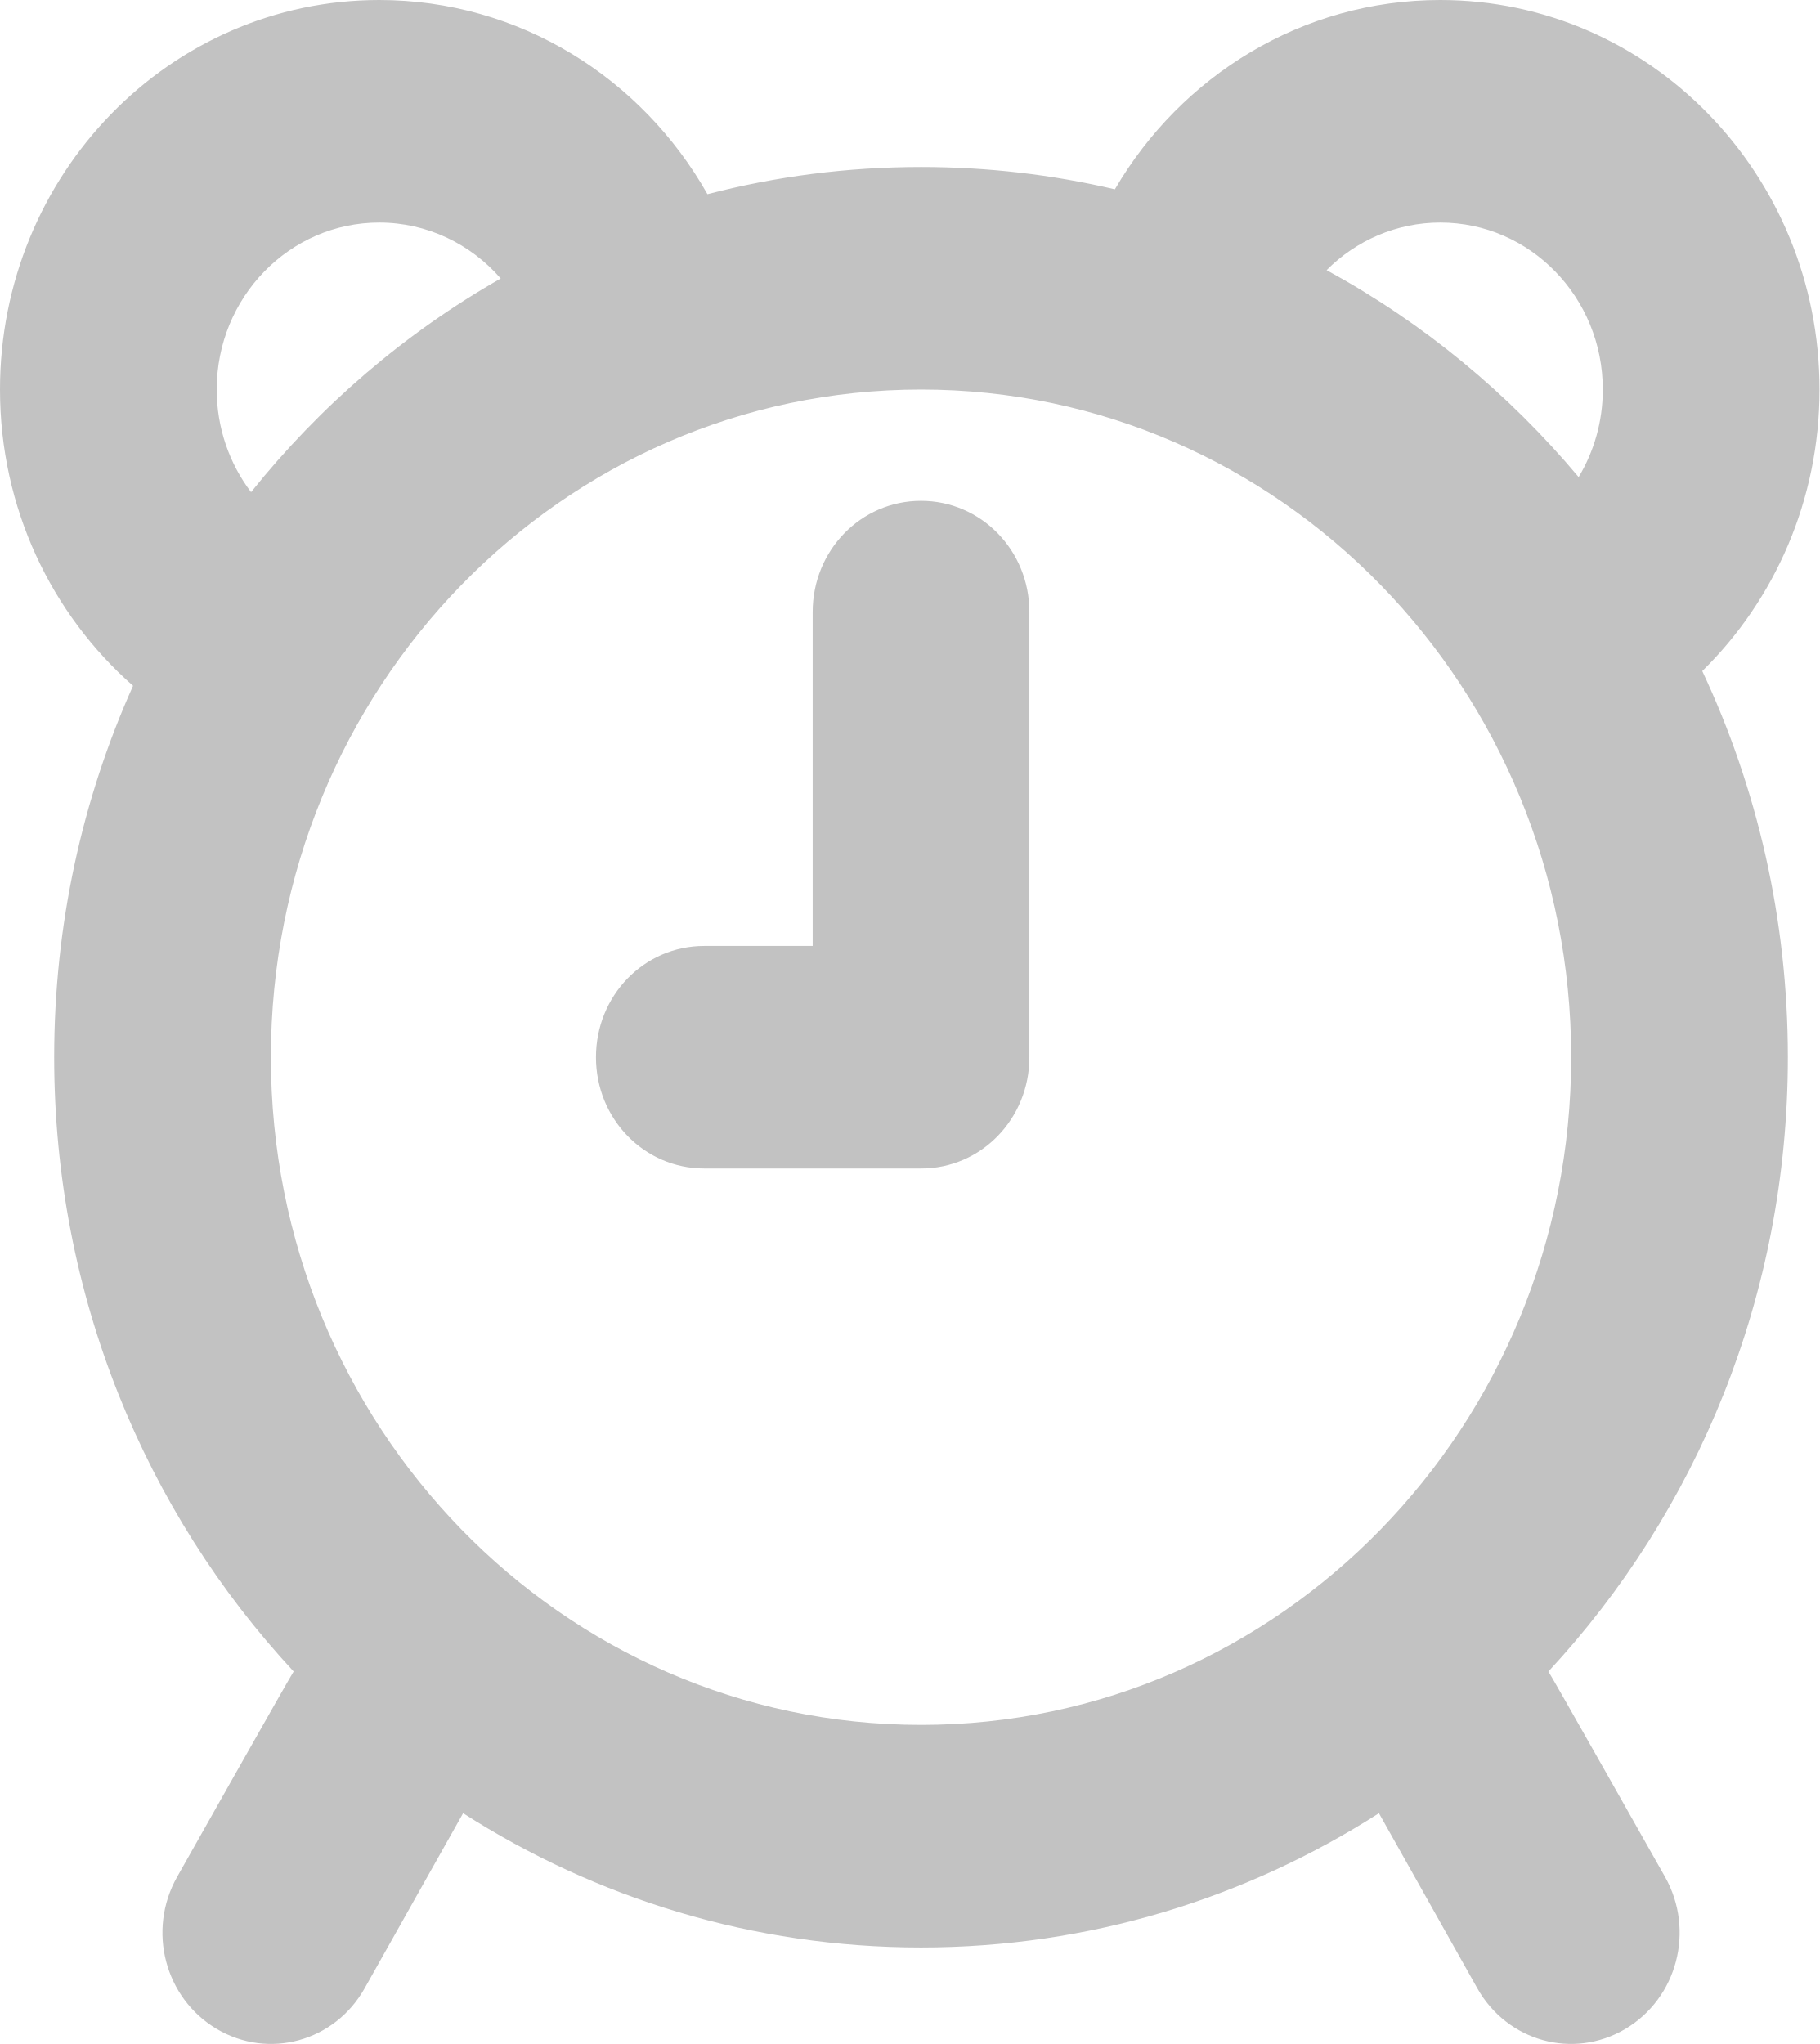
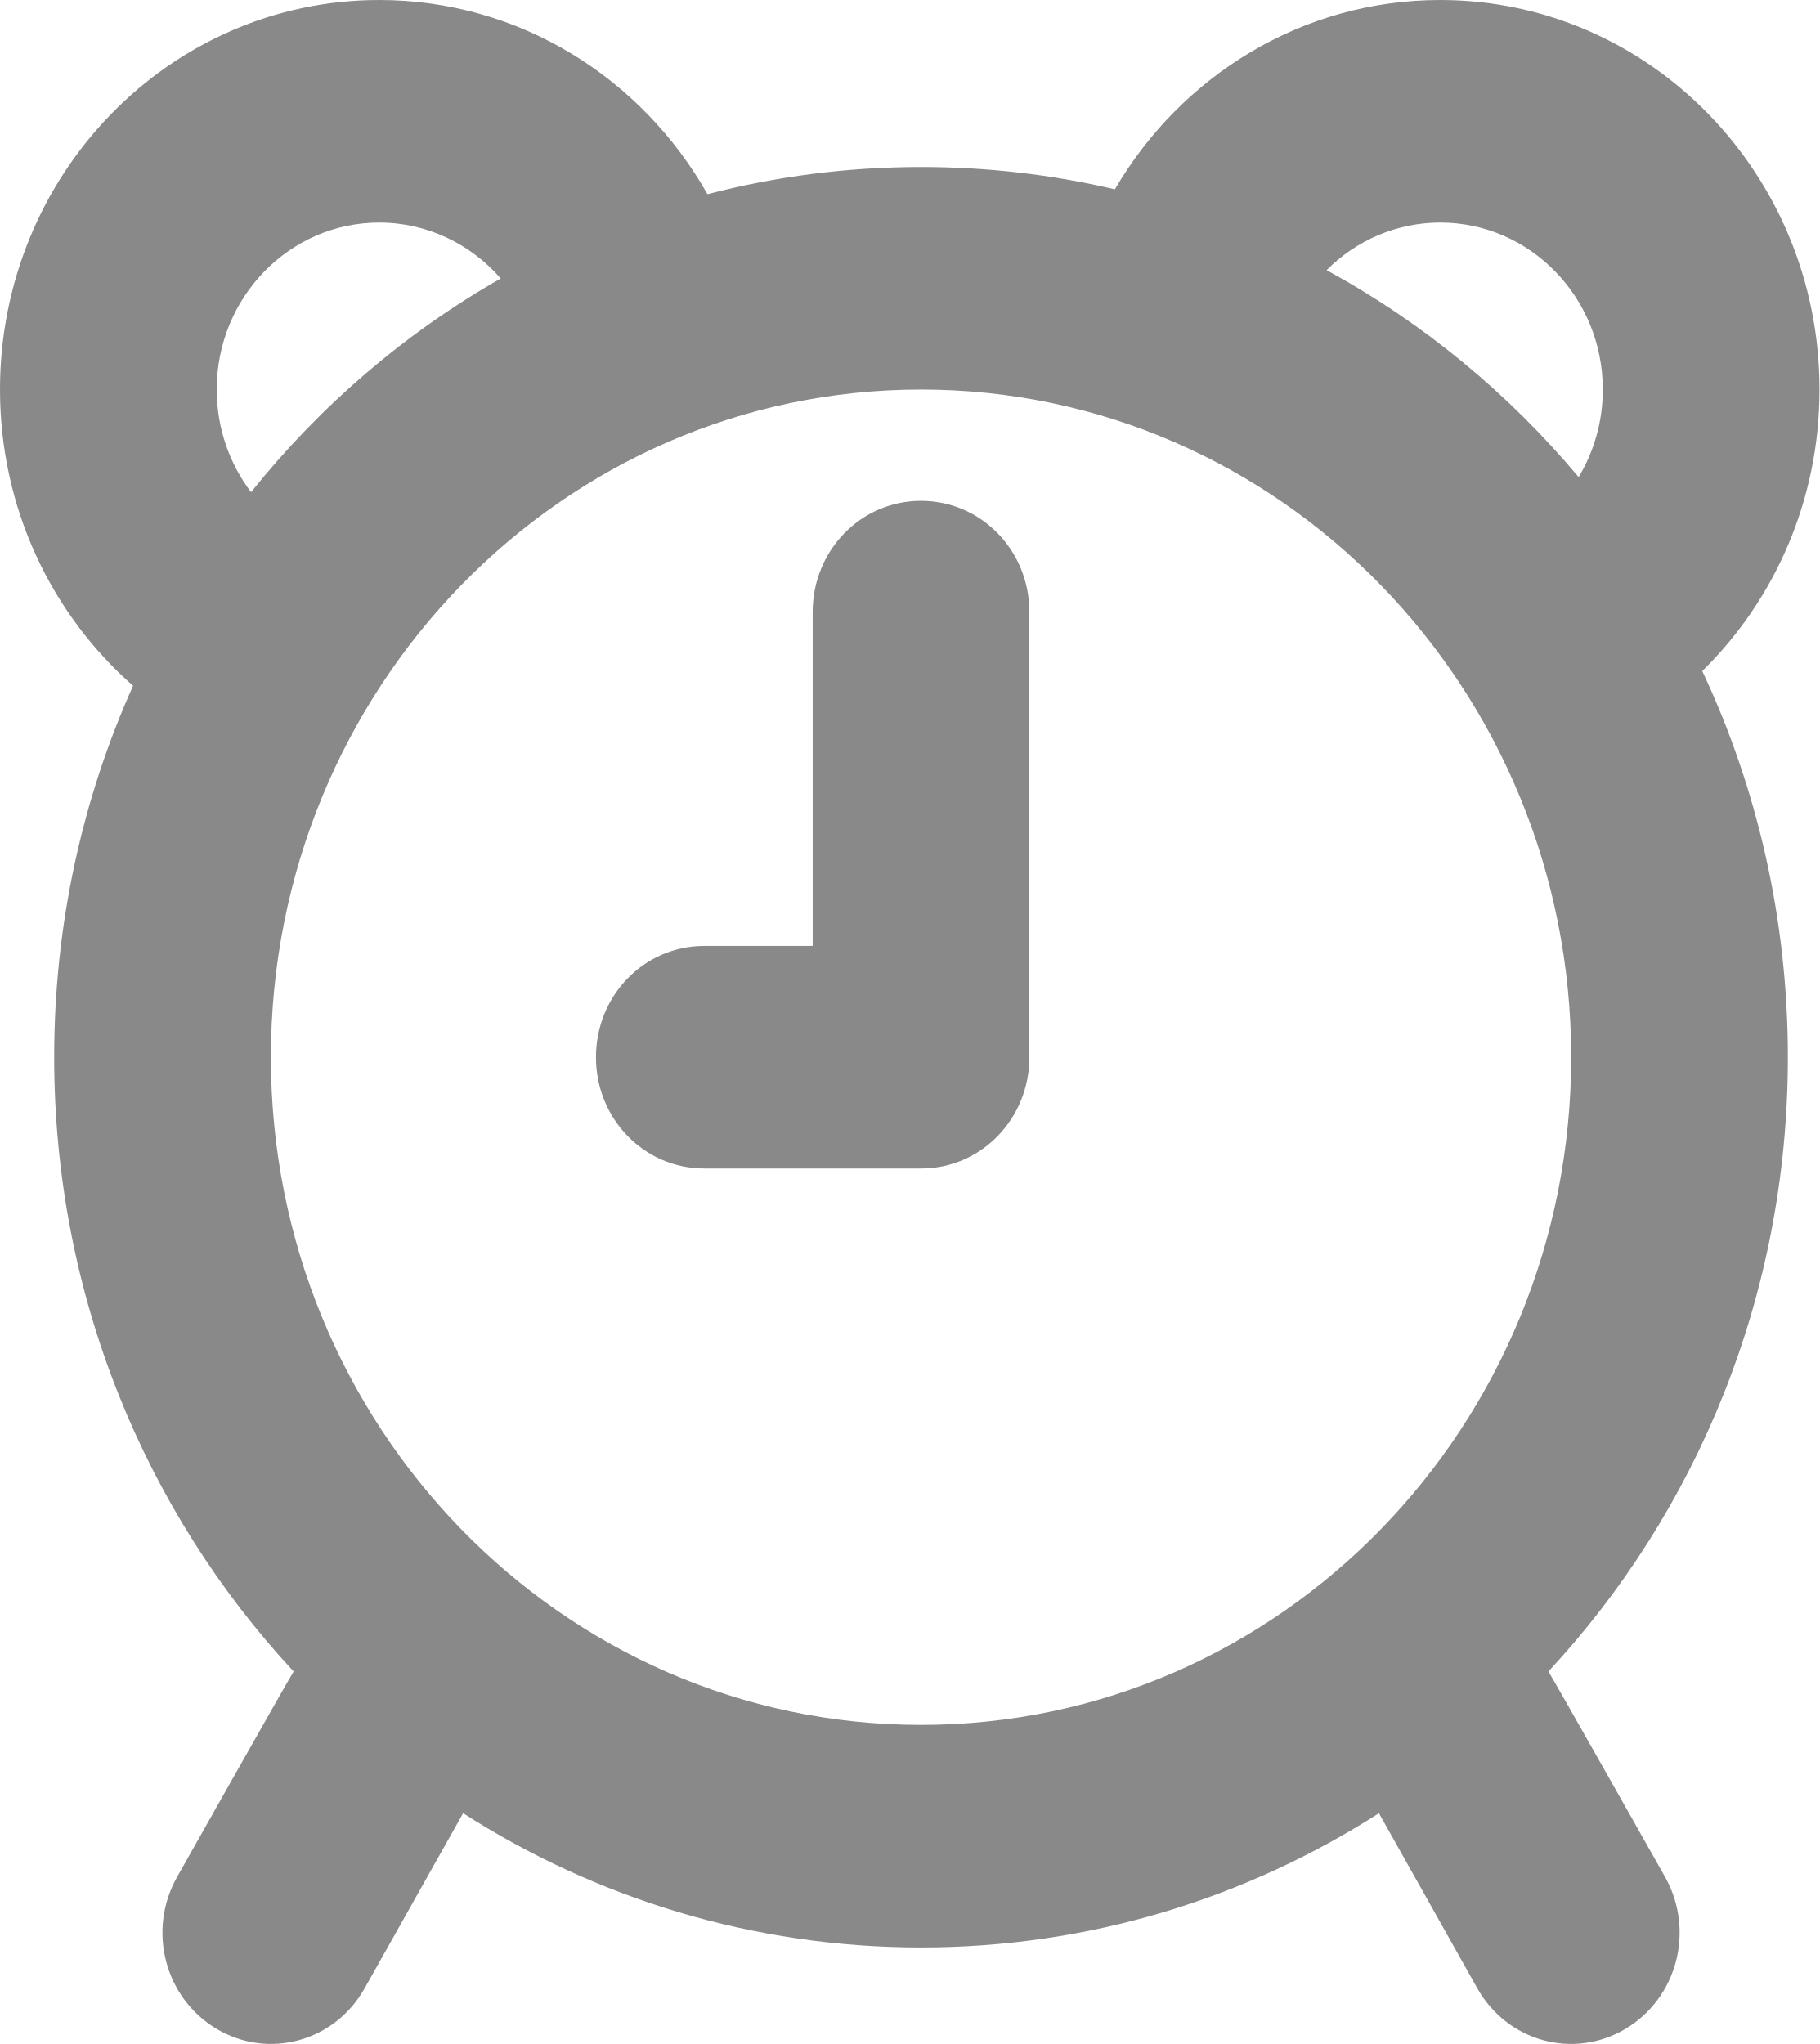
<svg xmlns="http://www.w3.org/2000/svg" width="16.792" height="18.864" viewBox="0 0 16.792 18.864" fill="none">
-   <defs />
-   <g opacity="0.24" style="mix-blend-mode:normal">
-     <path id="Shape" d="M12.726 16.734C11.5 17.519 10.052 17.973 8.5 17.973C6.948 17.973 5.5 17.519 4.274 16.734L3.365 18.35C3.09 18.84 2.482 19.01 2 18.725C1.522 18.441 1.356 17.817 1.634 17.323C1.634 17.323 2.683 15.463 2.71 15.426C1.341 13.952 0.5 11.955 0.5 9.757C0.5 8.533 0.76 7.372 1.228 6.329C0.476 5.669 0 4.689 0 3.595C0 1.609 1.567 0 3.5 0C4.793 0 5.923 0.72 6.529 1.792C7.159 1.628 7.82 1.541 8.5 1.541C9.115 1.541 9.714 1.612 10.289 1.747C10.901 0.7 12.017 0 13.292 0C15.225 0 16.792 1.609 16.792 3.595C16.792 4.616 16.377 5.539 15.71 6.193C16.216 7.271 16.5 8.48 16.5 9.757C16.5 11.955 15.659 13.952 14.29 15.426C14.317 15.463 15.367 17.323 15.367 17.323C15.644 17.817 15.478 18.441 15 18.725C14.518 19.01 13.91 18.84 13.634 18.35L12.726 16.734ZM2 3.595C2 2.744 2.672 2.054 3.5 2.054C3.939 2.054 4.343 2.25 4.621 2.57C3.736 3.074 2.955 3.745 2.317 4.542C2.117 4.279 2 3.948 2 3.595ZM14.792 3.595C14.792 2.744 14.121 2.054 13.292 2.054C12.889 2.054 12.516 2.219 12.243 2.493C13.131 2.977 13.919 3.627 14.569 4.403C14.711 4.167 14.792 3.889 14.792 3.595ZM8.5 15.919C5.186 15.919 2.5 13.16 2.5 9.757C2.5 6.353 5.186 3.595 8.5 3.595C11.814 3.595 14.5 6.353 14.5 9.757C14.5 13.16 11.814 15.919 8.5 15.919ZM8.5 4.622C7.944 4.622 7.5 5.081 7.5 5.648L7.5 8.73L6.499 8.73C5.943 8.73 5.5 9.19 5.5 9.757C5.5 10.328 5.947 10.784 6.499 10.784L8.501 10.784C9.057 10.784 9.5 10.324 9.5 9.757L9.5 5.648C9.5 5.077 9.052 4.622 8.5 4.622Z" clip-rule="evenodd" fill="#000000" fill-opacity="1" fill-rule="evenodd" />
-   </g>
+   <path id="Shape" d="M12.726 16.734C11.5 17.519 10.052 17.973 8.5 17.973C6.948 17.973 5.5 17.519 4.274 16.734L3.365 18.35C3.09 18.84 2.482 19.01 2 18.725C1.522 18.441 1.356 17.817 1.634 17.323C1.634 17.323 2.683 15.463 2.71 15.426C1.341 13.952 0.5 11.955 0.5 9.757C0.5 8.533 0.76 7.372 1.228 6.329C0.476 5.669 0 4.689 0 3.595C0 1.609 1.567 0 3.5 0C4.793 0 5.923 0.72 6.529 1.792C7.159 1.628 7.82 1.541 8.5 1.541C9.115 1.541 9.714 1.612 10.289 1.747C10.901 0.7 12.017 0 13.292 0C15.225 0 16.792 1.609 16.792 3.595C16.792 4.616 16.377 5.539 15.71 6.193C16.216 7.271 16.5 8.48 16.5 9.757C16.5 11.955 15.659 13.952 14.29 15.426C14.317 15.463 15.367 17.323 15.367 17.323C15.644 17.817 15.478 18.441 15 18.725C14.518 19.01 13.91 18.84 13.634 18.35L12.726 16.734ZM2 3.595C2 2.744 2.672 2.054 3.5 2.054C3.939 2.054 4.343 2.25 4.621 2.57C3.736 3.074 2.955 3.745 2.317 4.542C2.117 4.279 2 3.948 2 3.595ZM14.792 3.595C14.792 2.744 14.121 2.054 13.292 2.054C12.889 2.054 12.516 2.219 12.243 2.493C13.131 2.977 13.919 3.627 14.569 4.403C14.711 4.167 14.792 3.889 14.792 3.595ZM8.5 15.919C5.186 15.919 2.5 13.16 2.5 9.757C2.5 6.353 5.186 3.595 8.5 3.595C11.814 3.595 14.5 6.353 14.5 9.757C14.5 13.16 11.814 15.919 8.5 15.919ZM8.5 4.622C7.944 4.622 7.5 5.081 7.5 5.648L7.5 8.73L6.499 8.73C5.943 8.73 5.5 9.19 5.5 9.757C5.5 10.328 5.947 10.784 6.499 10.784L8.501 10.784C9.057 10.784 9.5 10.324 9.5 9.757L9.5 5.648C9.5 5.077 9.052 4.622 8.5 4.622Z" clip-rule="evenodd" fill="#898989" fill-opacity="1" fill-rule="evenodd" />
</svg>
